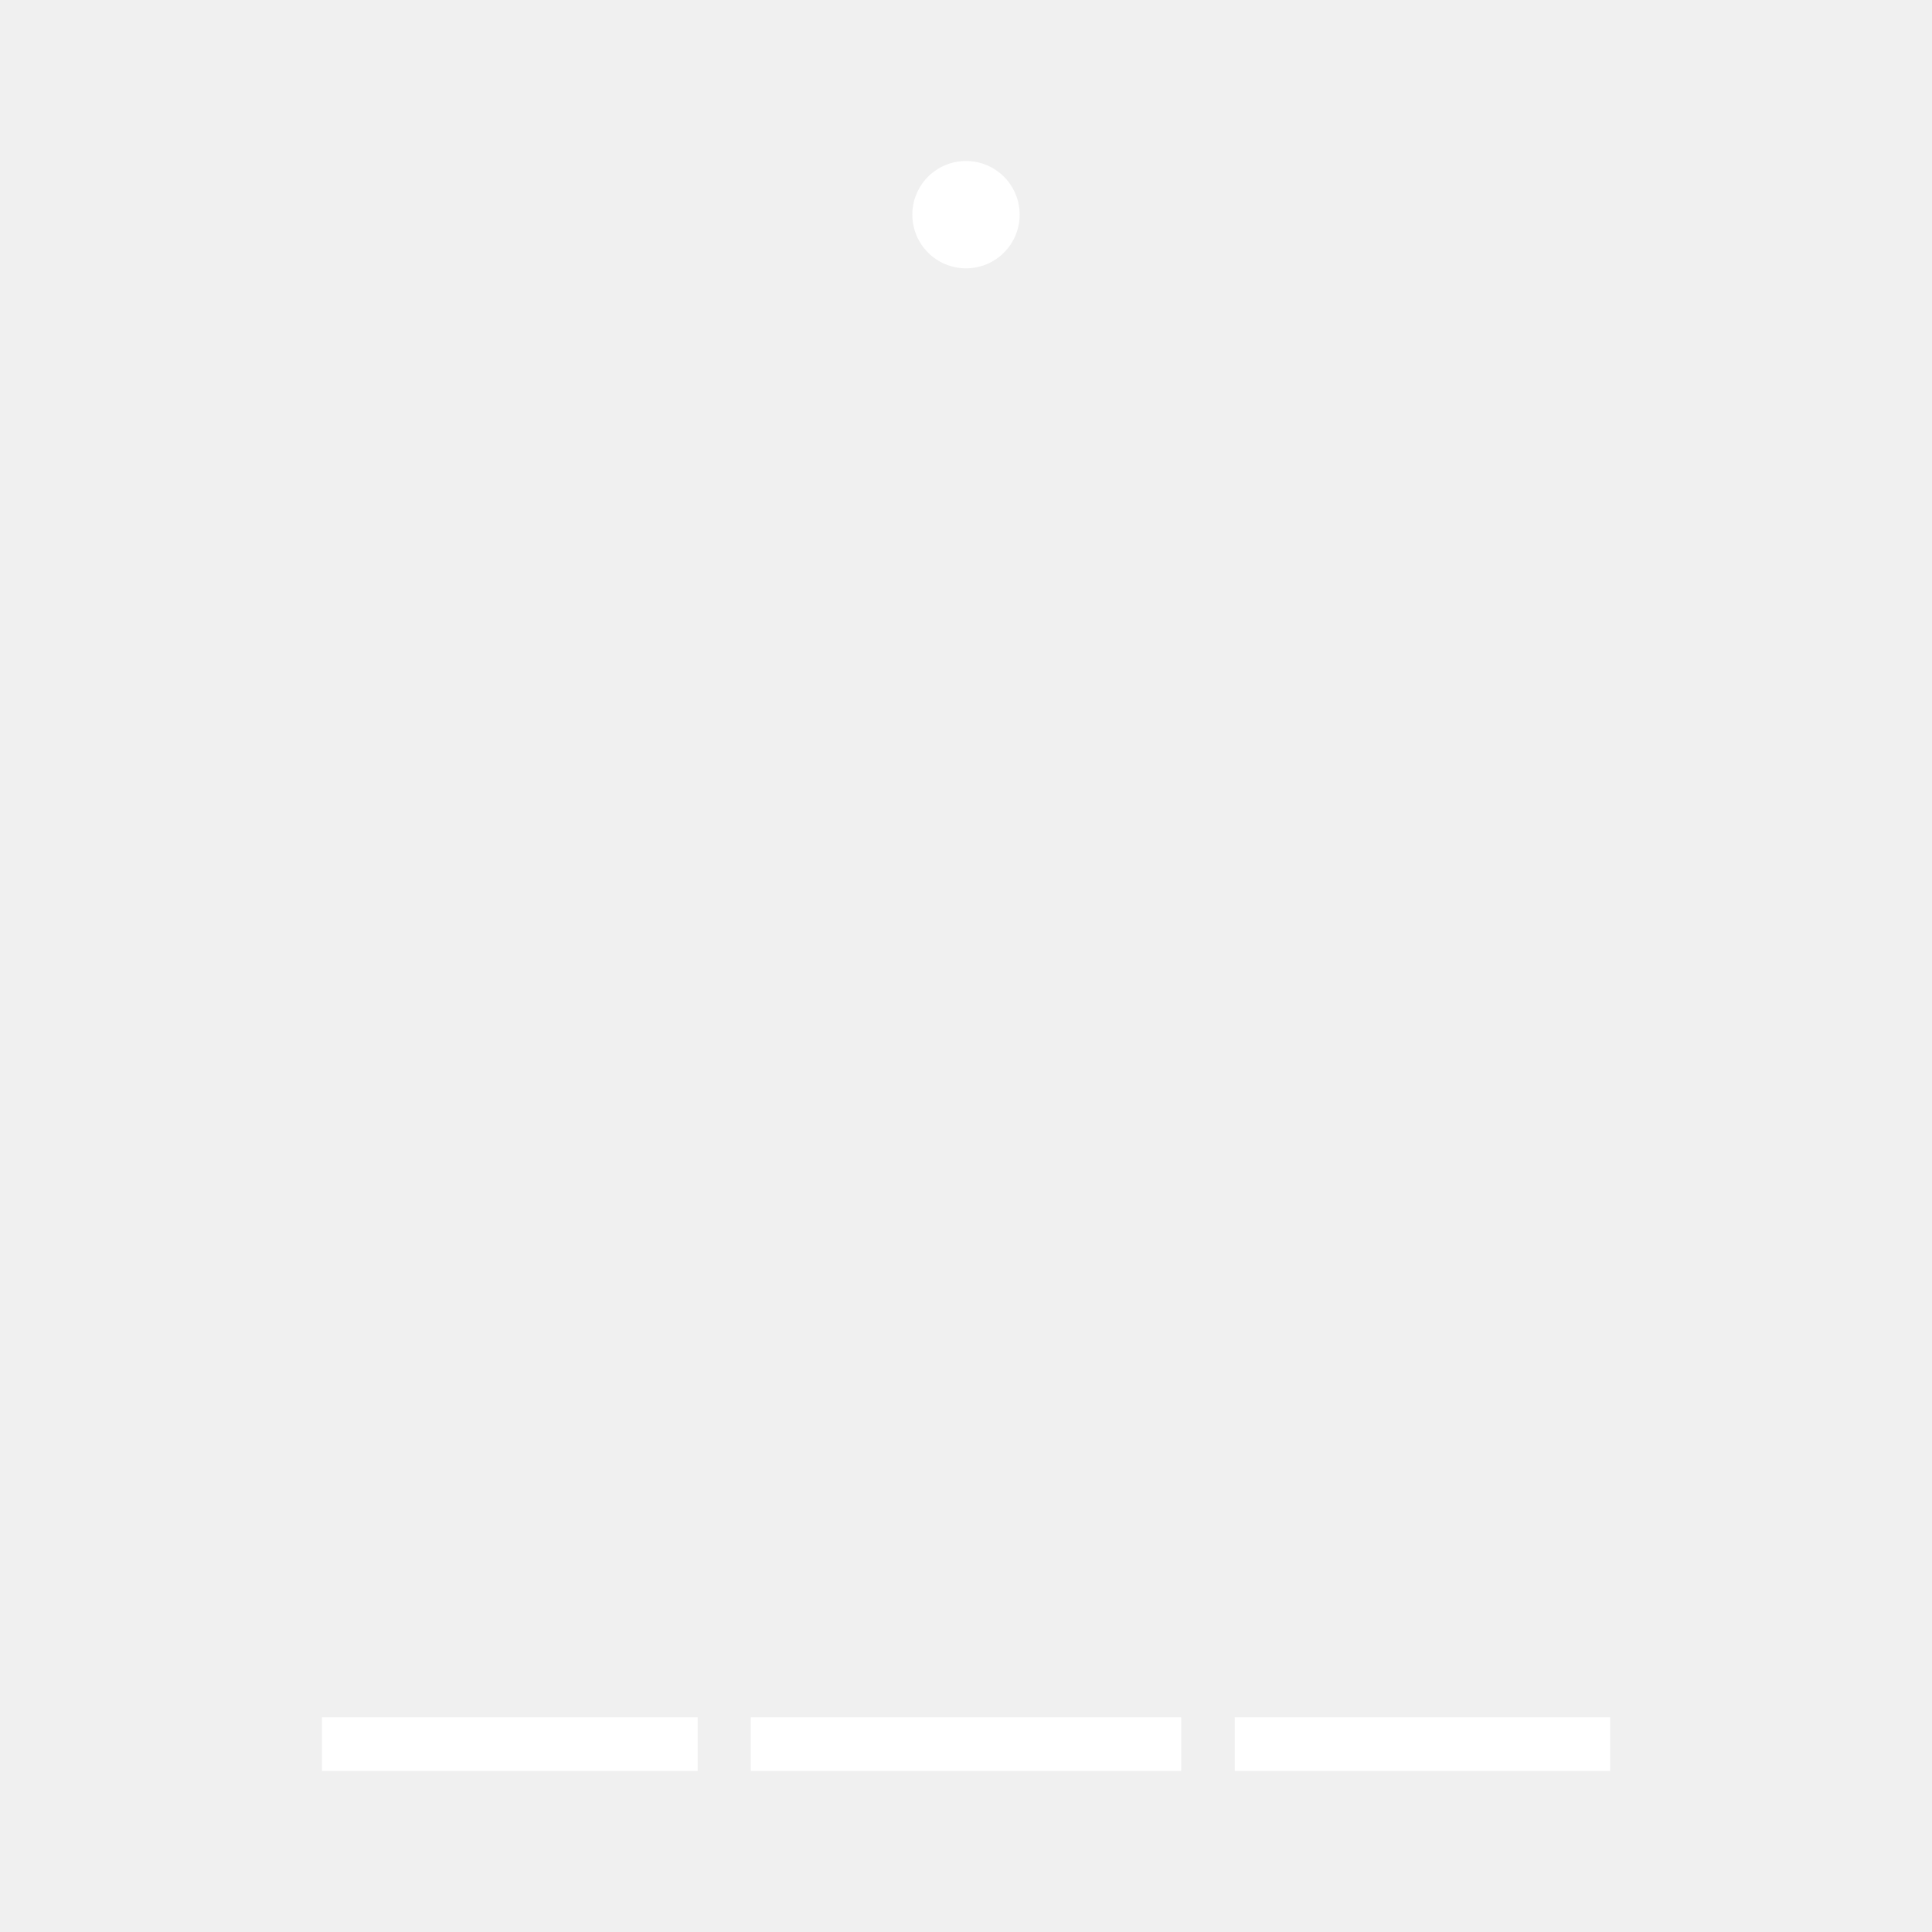
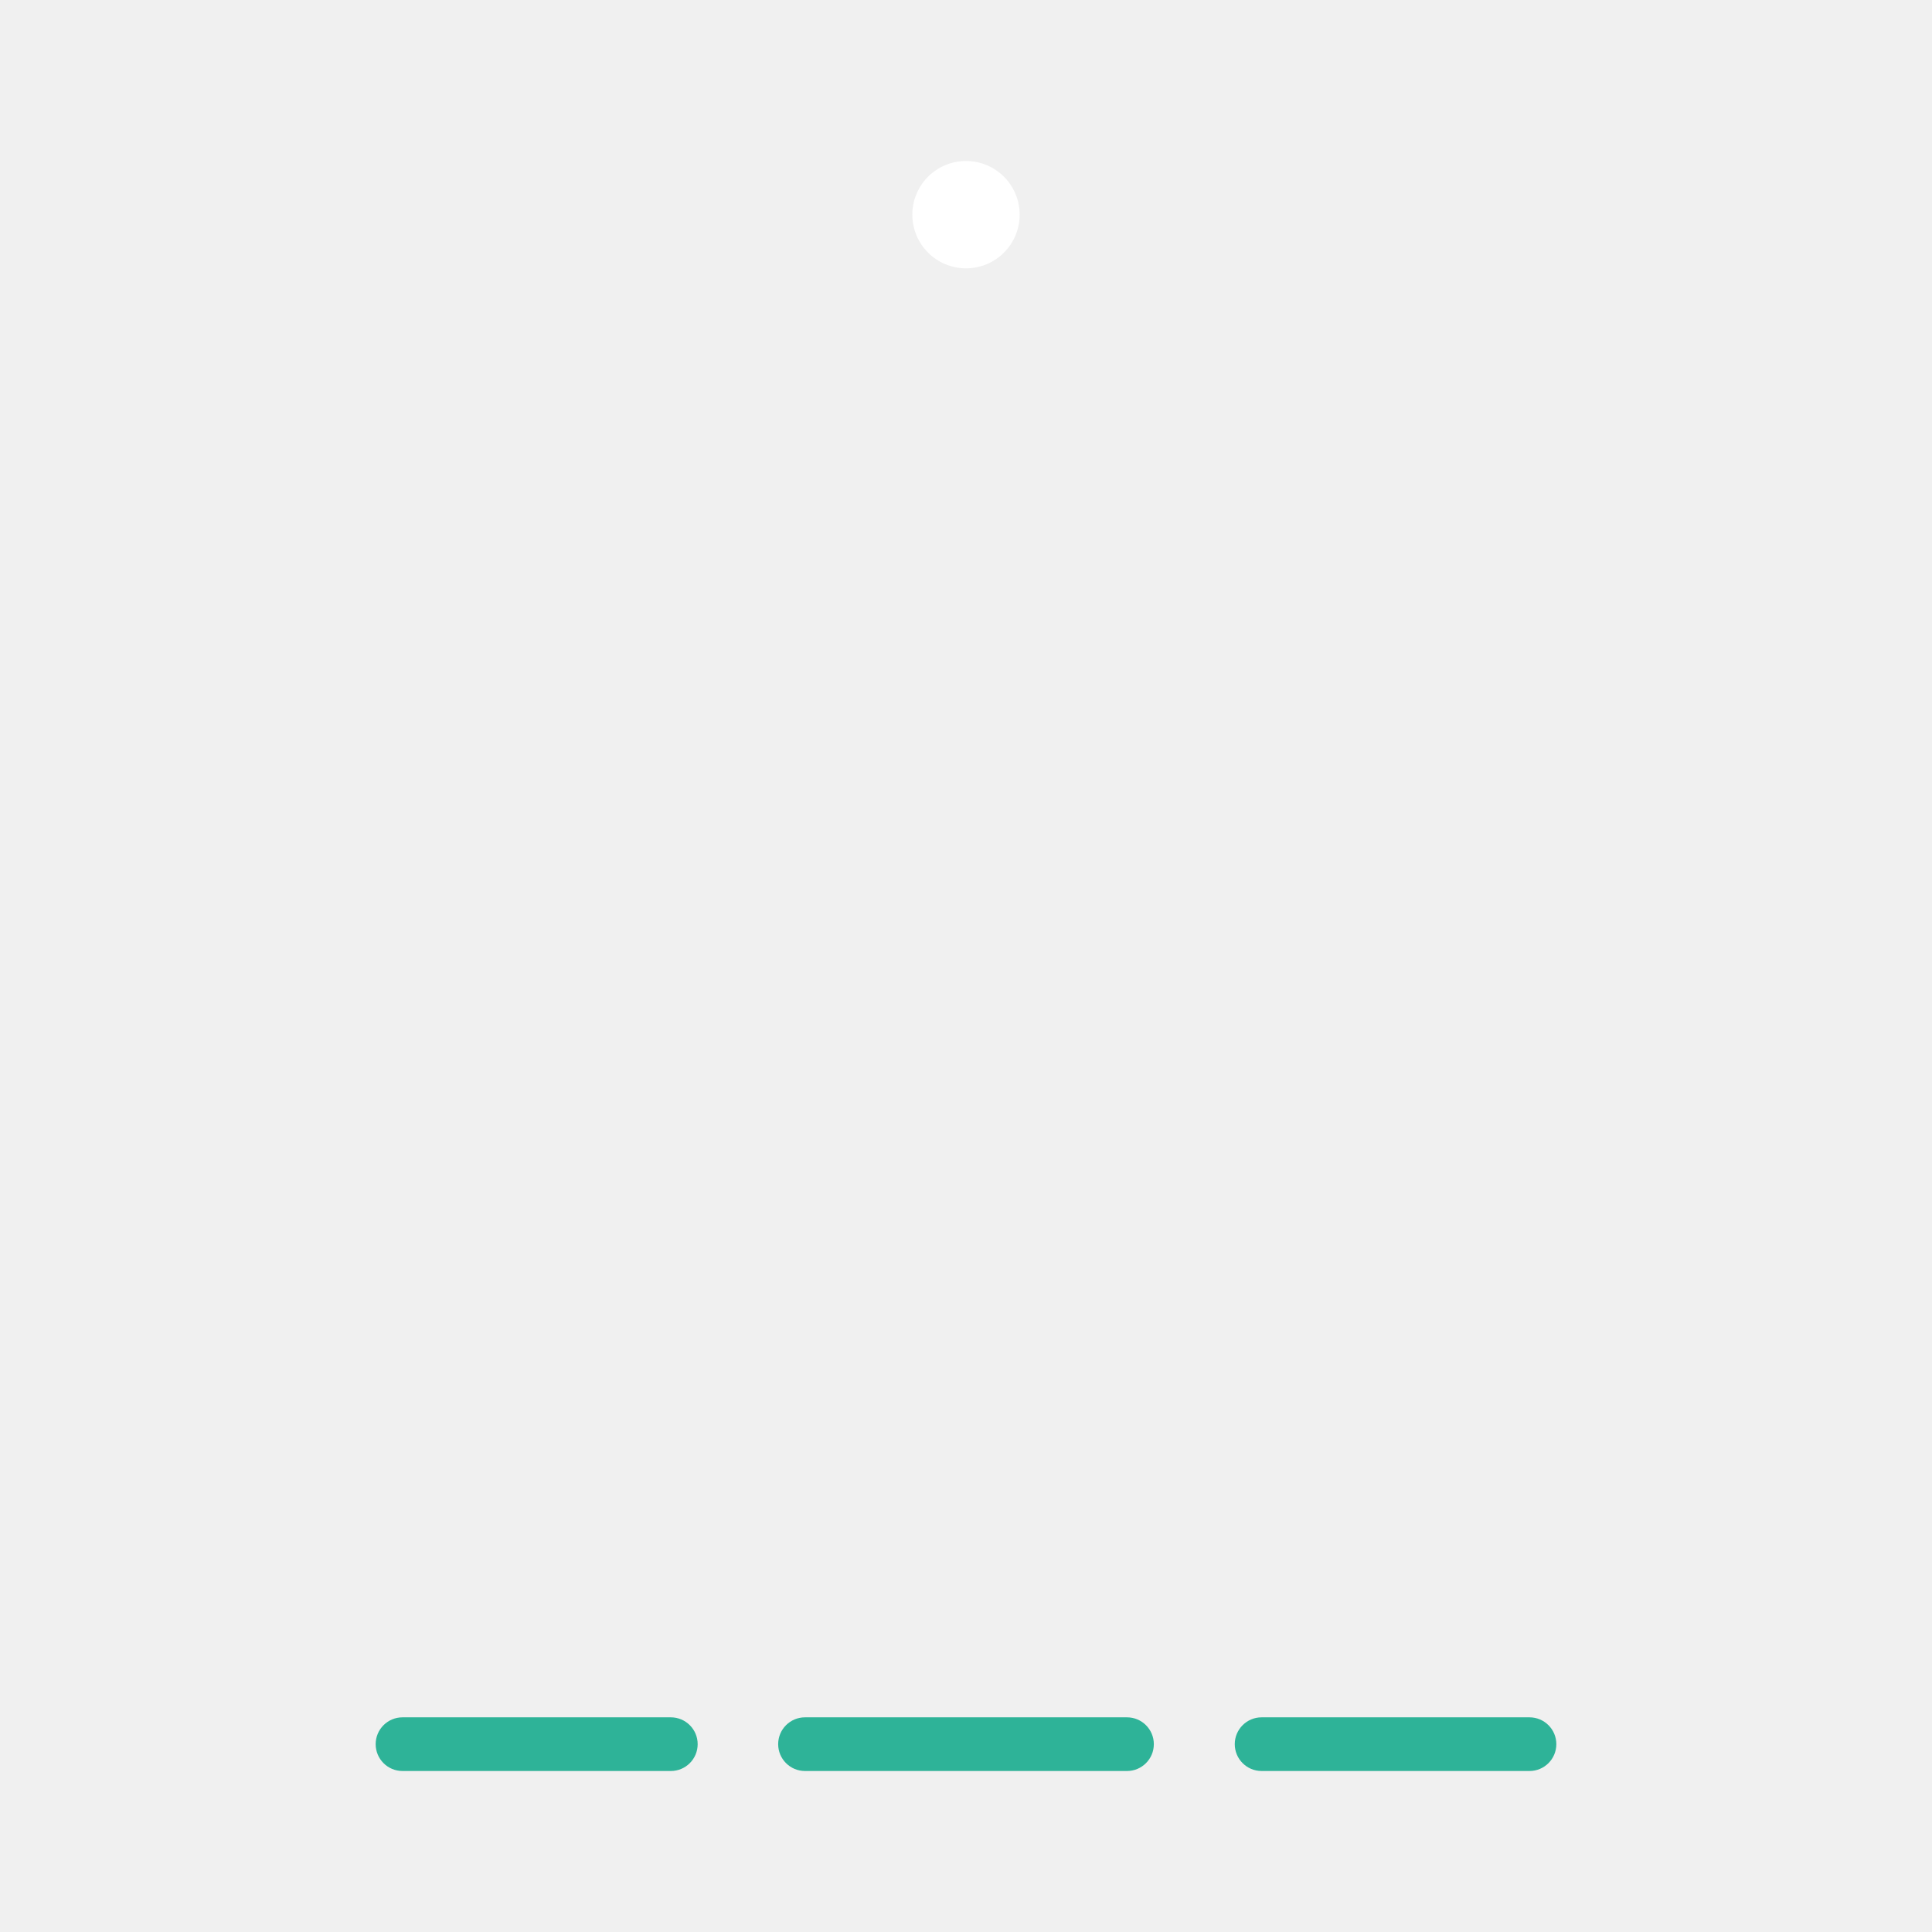
- <svg xmlns="http://www.w3.org/2000/svg" width="72" height="72" viewBox="0 0 72 72" id="svg2" version="1.1">
-   <defs id="defs4" />
-   <rect style="opacity:1;fill:#ffffff;fill-opacity:1;stroke:none;stroke-opacity:1" id="rect3217" width="14" height="2" x="12" y="64" rx="0" ry="2" />
-   <rect ry="2" rx="0" y="64" x="27.981" height="2" width="16.038" id="rect3224" style="opacity:1;fill:#ffffff;fill-opacity:1;stroke:none;stroke-opacity:1" />
-   <rect style="opacity:1;fill:#ffffff;fill-opacity:1;stroke:none;stroke-opacity:1" id="rect3231" width="13.987" height="2" x="46.016" y="64" rx="0" ry="2" />
-   <circle style="opacity:1;fill:#ffffff;fill-opacity:1;stroke:none;stroke-opacity:1" id="path35" cx="36" cy="8" r="2" />
+ <svg xmlns="http://www.w3.org/2000/svg" width="72" height="72" version="1.1" viewBox="0 0 72 72">
+   <circle cx="36" cy="8" r="2" fill="#fff" />
+   <g fill="#2eb398">
+     <rect x="14" y="64" width="12" height="2" rx="1" ry="2" />
+     <rect x="29" y="64" width="14" height="2" rx="1" ry="2" />
+     <rect x="46.016" y="64" width="11.984" height="2" rx="1" ry="2" />
+   </g>
</svg>
